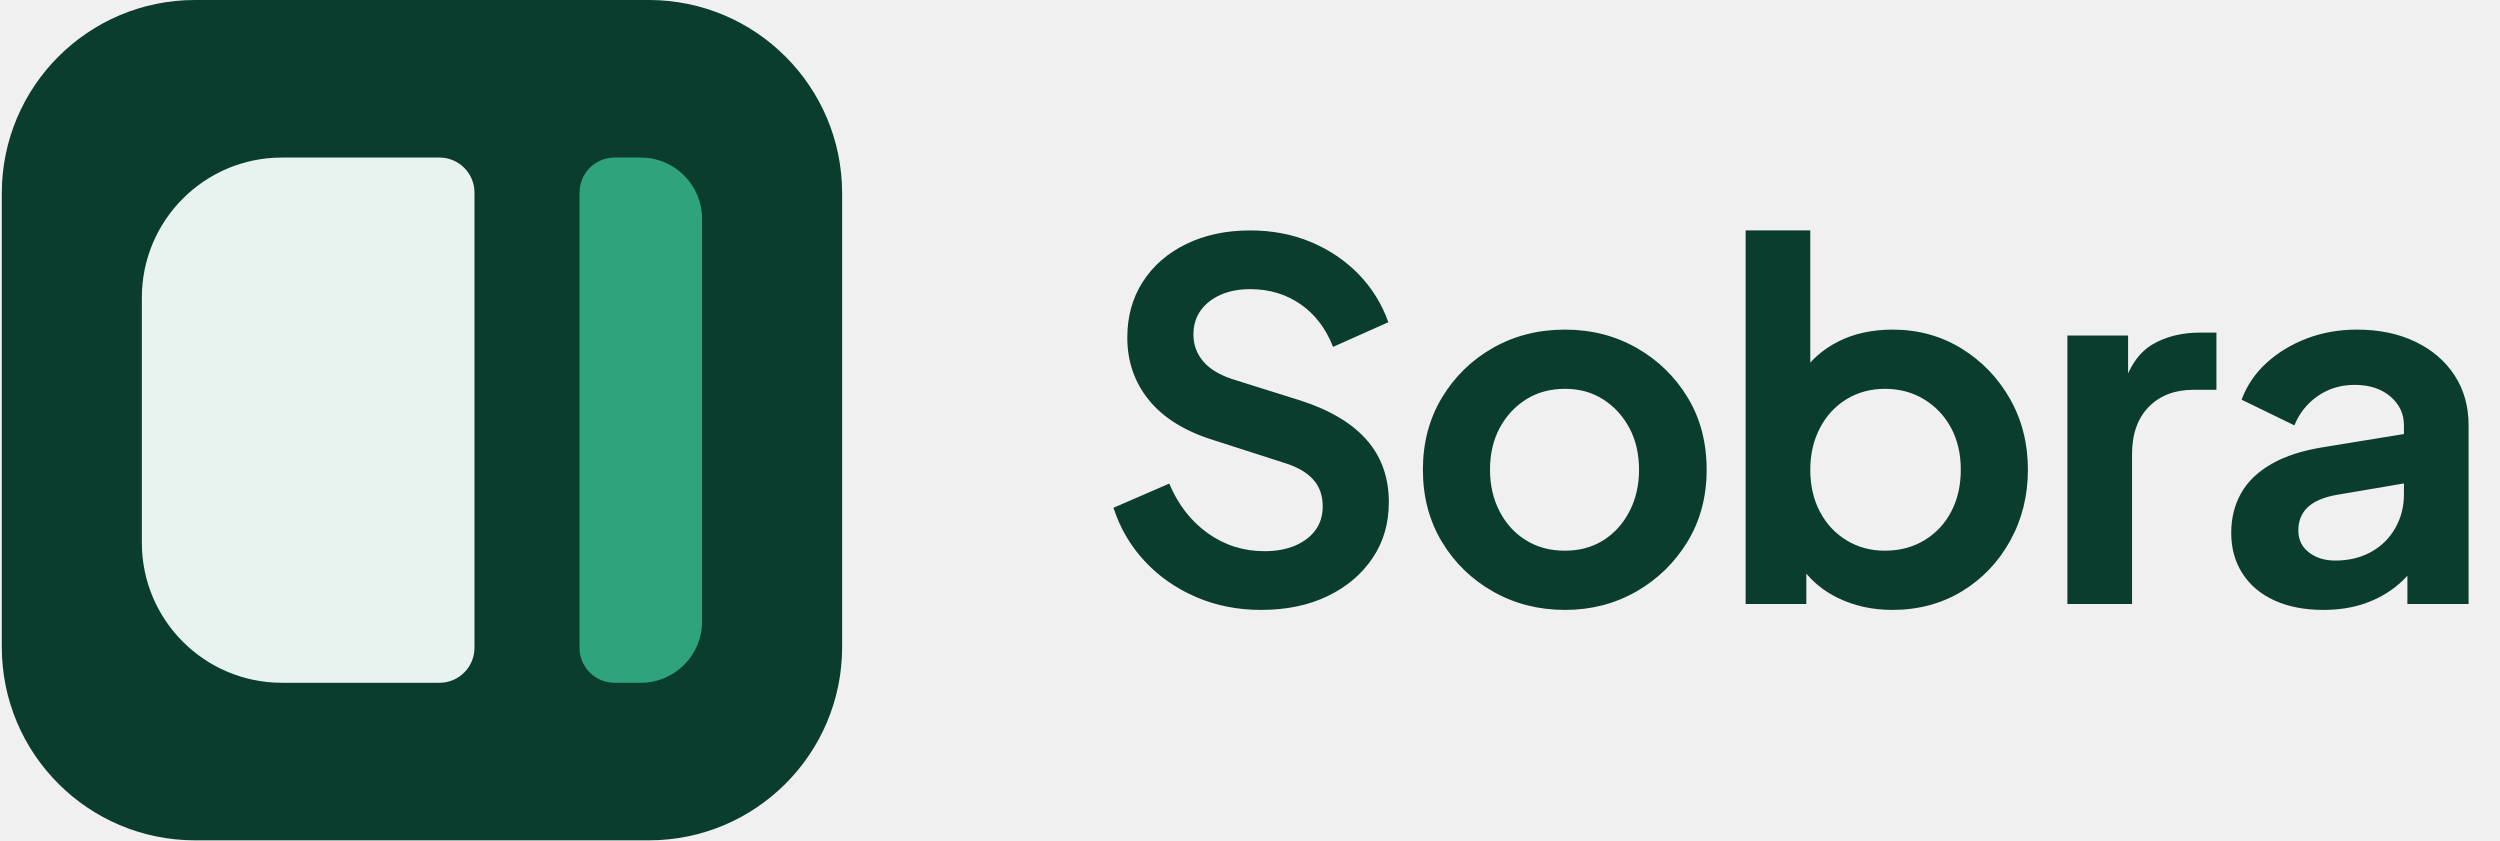
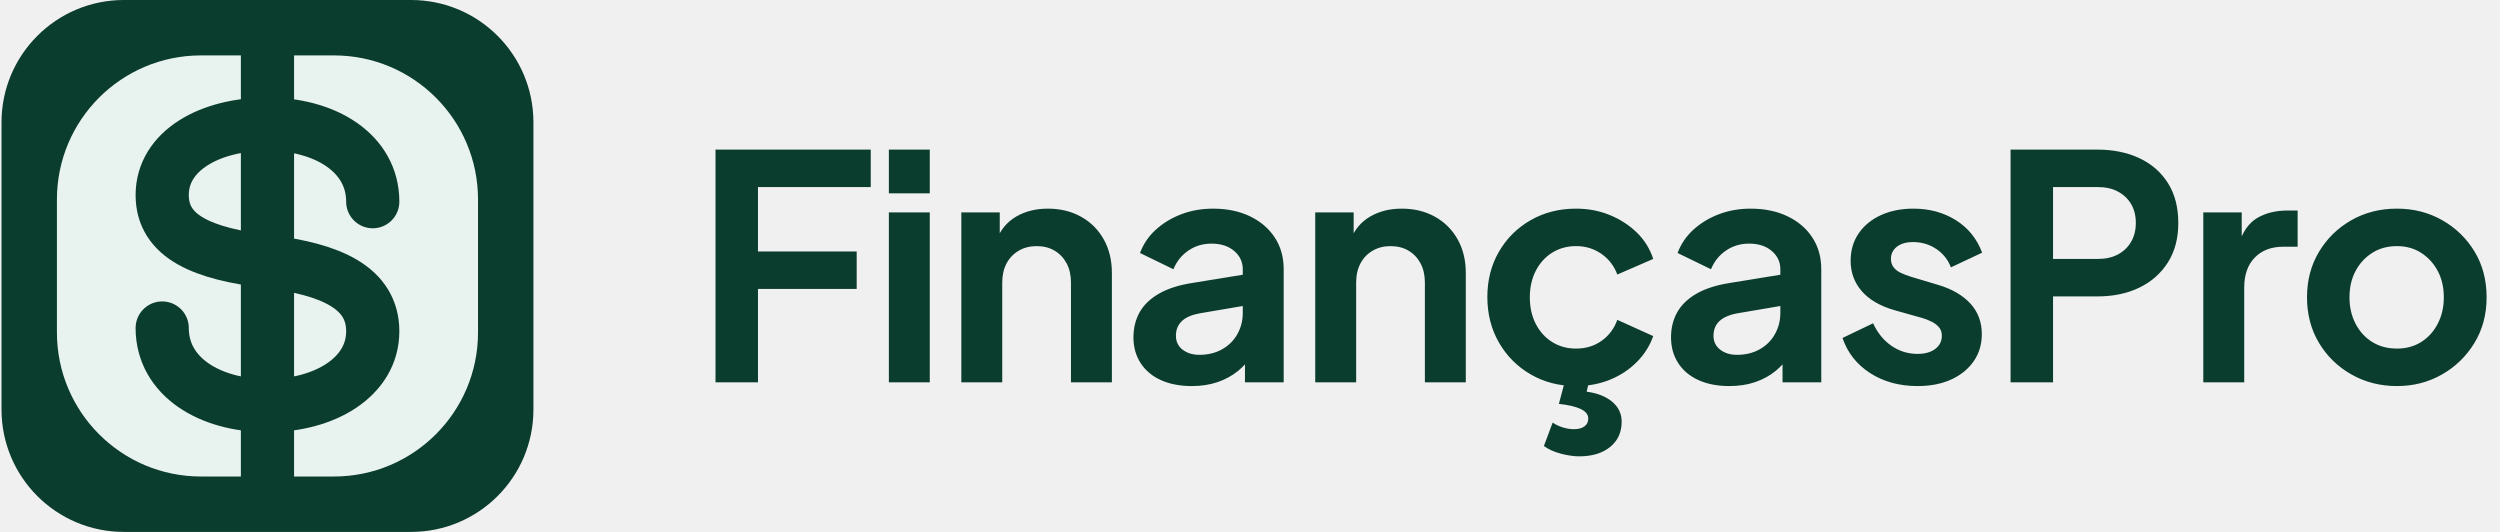
- <svg xmlns="http://www.w3.org/2000/svg" viewBox="0 0 118.829 40" width="119" height="40" role="img" aria-label="Sobra">
+ <svg xmlns="http://www.w3.org/2000/svg" viewBox="0 0 187.772 40" width="188" height="40" role="img" aria-label="FinançasPro">
  <rect width="40" height="40" rx="9.2" fill="#0B3D2E" />
  <g transform="scale(0.833333)">
-     <path d="M16,9 H25 A2,2 0 0 1 27,11 V37 A2,2 0 0 1 25,39 H16 A8,8 0 0 1 8,31 V17 A8,8 0 0 1 16,9 Z" fill="#E8F2EE" />
-     <path d="M35,9 H36.5 A3.5,3.5 0 0 1 40,12.5 V35.5 A3.5,3.5 0 0 1 36.5,39 H35 A2,2 0 0 1 33,37 V11 A2,2 0 0 1 35,9 Z" fill="#2FA37B" />
+     <mask id="fpl">
+       <rect width="48" height="48" fill="#fff" />
+       <path d="M33.5,18.2 C33.5,13.8 29.2,11.2 24,11.2 C18.8,11.2 14.5,13.6 14.5,17.6 C14.5,21.4 18.2,22.9 24,23.6 C29.8,24.3 33.5,26 33.5,29.9 C33.5,34 29.2,36.6 24,36.6 C18.8,36.6 14.5,34 14.5,29.6" fill="none" stroke="#000" stroke-width="4.8" stroke-linecap="round" />
+       <path d="M24,5 V43" fill="none" stroke="#000" stroke-width="4.8" stroke-linecap="round" />
+     </mask>
+     <rect x="5" y="5" width="38" height="38" rx="13" fill="#E8F2EE" mask="url(#fpl)" />
  </g>
  <g transform="translate(52,28.75) scale(0.0234899,-0.0234899)">
-     <path d="M338.0 -12.0Q267.0 -12.0 206.5 14.0Q146.0 40.0 102.5 86.5Q59.0 133.0 39.0 195.0L152.0 244.0Q179.0 180.0 230.0 143.5Q281.0 107.0 345.0 107.0Q381.0 107.0 407.5 118.5Q434.0 130.0 448.5 150.0Q463.0 170.0 463.0 198.0Q463.0 231.0 443.5 252.5Q424.0 274.0 385.0 286.0L242.0 332.0Q155.0 359.0 111.0 413.0Q67.0 467.0 67.0 540.0Q67.0 604.0 98.5 653.0Q130.0 702.0 186.5 729.5Q243.0 757.0 316.0 757.0Q383.0 757.0 439.0 733.5Q495.0 710.0 535.5 668.5Q576.0 627.0 596.0 571.0L484.0 521.0Q462.0 577.0 418.0 607.5Q374.0 638.0 316.0 638.0Q282.0 638.0 256.0 626.5Q230.0 615.0 215.5 594.5Q201.0 574.0 201.0 546.0Q201.0 515.0 221.0 491.5Q241.0 468.0 282.0 455.0L419.0 412.0Q508.0 383.0 552.5 332.0Q597.0 281.0 597.0 206.0Q597.0 142.0 564.0 93.0Q531.0 44.0 473.0 16.0Q415.0 -12.0 338.0 -12.0Z M954.0 -12.0Q874.0 -12.0 808.5 25.0Q743.0 62.0 704.5 126.0Q666.0 190.0 666.0 272.0Q666.0 354.0 704.5 418.0Q743.0 482.0 808.0 519.0Q873.0 556.0 954.0 556.0Q1034.0 556.0 1099.0 519.0Q1164.0 482.0 1202.5 418.5Q1241.0 355.0 1241.0 272.0Q1241.0 190.0 1202.0 126.0Q1163.0 62.0 1098.0 25.0Q1033.0 -12.0 954.0 -12.0ZM954.0 108.0Q998.0 108.0 1031.5 129.0Q1065.0 150.0 1084.5 187.5Q1104.0 225.0 1104.0 272.0Q1104.0 320.0 1084.5 356.5Q1065.0 393.0 1031.5 414.5Q998.0 436.0 954.0 436.0Q909.0 436.0 875.0 414.5Q841.0 393.0 821.5 356.5Q802.0 320.0 802.0 272.0Q802.0 225.0 821.5 187.5Q841.0 150.0 875.0 129.0Q909.0 108.0 954.0 108.0Z M1617.0 -12.0Q1558.0 -12.0 1508.5 11.5Q1459.0 35.0 1430.0 79.0L1443.0 105.0V0.0H1320.0V757.0H1451.0V436.0L1431.0 463.0Q1459.0 507.0 1507.0 531.5Q1555.0 556.0 1618.0 556.0Q1695.0 556.0 1757.0 518.0Q1819.0 480.0 1855.5 416.0Q1892.0 352.0 1892.0 272.0Q1892.0 193.0 1856.0 128.0Q1820.0 63.0 1758.0 25.5Q1696.0 -12.0 1617.0 -12.0ZM1602.0 108.0Q1647.0 108.0 1682.0 129.0Q1717.0 150.0 1736.5 187.0Q1756.0 224.0 1756.0 272.0Q1756.0 320.0 1736.5 356.5Q1717.0 393.0 1682.0 414.5Q1647.0 436.0 1602.0 436.0Q1559.0 436.0 1524.5 415.0Q1490.0 394.0 1470.5 356.5Q1451.0 319.0 1451.0 272.0Q1451.0 224.0 1470.5 187.0Q1490.0 150.0 1524.5 129.0Q1559.0 108.0 1602.0 108.0Z M1972.0 0.0V544.0H2095.0V423.0L2085.0 441.0Q2104.0 502.0 2144.5 526.0Q2185.0 550.0 2242.0 550.0H2274.0V434.0H2227.0Q2171.0 434.0 2137.0 399.5Q2103.0 365.0 2103.0 303.0V0.0Z M2491.0 -12.0Q2434.0 -12.0 2392.0 7.0Q2350.0 26.0 2327.0 61.5Q2304.0 97.0 2304.0 144.0Q2304.0 189.0 2324.0 224.5Q2344.0 260.0 2386.0 284.0Q2428.0 308.0 2492.0 318.0L2670.0 347.0V247.0L2517.0 221.0Q2478.0 214.0 2459.0 196.0Q2440.0 178.0 2440.0 149.0Q2440.0 121.0 2461.5 104.5Q2483.0 88.0 2515.0 88.0Q2556.0 88.0 2587.5 105.5Q2619.0 123.0 2636.5 154.0Q2654.0 185.0 2654.0 222.0V362.0Q2654.0 397.0 2626.5 420.5Q2599.0 444.0 2554.0 444.0Q2512.0 444.0 2479.5 421.5Q2447.0 399.0 2432.0 362.0L2325.0 414.0Q2341.0 457.0 2375.5 488.5Q2410.0 520.0 2457.0 538.0Q2504.0 556.0 2559.0 556.0Q2626.0 556.0 2677.0 531.5Q2728.0 507.0 2756.5 463.5Q2785.0 420.0 2785.0 362.0V0.0H2661.0V93.0L2689.0 95.0Q2668.0 60.0 2639.0 36.5Q2610.0 13.0 2573.0 0.5Q2536.0 -12.0 2491.0 -12.0Z" fill="#0B3D2E" />
+     <path d="M72.0 0.0V745.0H569.0V625.0H208.0V419.0H524.0V299.0H208.0V0.0Z M627.0 0.0V544.0H758.0V0.0ZM627.0 605.0V745.0H758.0V605.0Z M859.0 0.0V544.0H982.0V437.0L972.0 456.0Q991.0 505.0 1034.5 530.5Q1078.0 556.0 1136.0 556.0Q1196.0 556.0 1242.5 530.0Q1289.0 504.0 1315.0 457.5Q1341.0 411.0 1341.0 350.0V0.0H1210.0V319.0Q1210.0 355.0 1196.0 381.0Q1182.0 407.0 1157.5 421.5Q1133.0 436.0 1100.0 436.0Q1068.0 436.0 1043.0 421.5Q1018.0 407.0 1004.0 381.0Q990.0 355.0 990.0 319.0V0.0Z M1597.0 -12.0Q1540.0 -12.0 1498.0 7.0Q1456.0 26.0 1433.0 61.5Q1410.0 97.0 1410.0 144.0Q1410.0 189.0 1430.0 224.5Q1450.0 260.0 1492.0 284.0Q1534.0 308.0 1598.0 318.0L1776.0 347.0V247.0L1623.0 221.0Q1584.0 214.0 1565.0 196.0Q1546.0 178.0 1546.0 149.0Q1546.0 121.0 1567.5 104.5Q1589.0 88.0 1621.0 88.0Q1662.0 88.0 1693.5 105.5Q1725.0 123.0 1742.5 154.0Q1760.0 185.0 1760.0 222.0V362.0Q1760.0 397.0 1732.5 420.5Q1705.0 444.0 1660.0 444.0Q1618.0 444.0 1585.5 421.5Q1553.0 399.0 1538.0 362.0L1431.0 414.0Q1447.0 457.0 1481.5 488.5Q1516.0 520.0 1563.0 538.0Q1610.0 556.0 1665.0 556.0Q1732.0 556.0 1783.0 531.5Q1834.0 507.0 1862.5 463.5Q1891.0 420.0 1891.0 362.0V0.0H1767.0V93.0L1795.0 95.0Q1774.0 60.0 1745.0 36.5Q1716.0 13.0 1679.0 0.5Q1642.0 -12.0 1597.0 -12.0Z M1992.0 0.0V544.0H2115.0V437.0L2105.0 456.0Q2124.0 505.0 2167.5 530.5Q2211.0 556.0 2269.0 556.0Q2329.0 556.0 2375.5 530.0Q2422.0 504.0 2448.0 457.5Q2474.0 411.0 2474.0 350.0V0.0H2343.0V319.0Q2343.0 355.0 2329.0 381.0Q2315.0 407.0 2290.5 421.5Q2266.0 436.0 2233.0 436.0Q2201.0 436.0 2176.0 421.5Q2151.0 407.0 2137.0 381.0Q2123.0 355.0 2123.0 319.0V0.0Z M2827.0 -12.0Q2746.0 -12.0 2681.5 25.5Q2617.0 63.0 2580.0 127.5Q2543.0 192.0 2543.0 273.0Q2543.0 354.0 2580.0 418.0Q2617.0 482.0 2681.5 519.0Q2746.0 556.0 2827.0 556.0Q2885.0 556.0 2935.0 535.5Q2985.0 515.0 3021.5 479.5Q3058.0 444.0 3074.0 395.0L2959.0 345.0Q2944.0 386.0 2908.5 411.0Q2873.0 436.0 2827.0 436.0Q2784.0 436.0 2750.5 415.0Q2717.0 394.0 2698.0 357.0Q2679.0 320.0 2679.0 272.0Q2679.0 224.0 2698.0 187.0Q2717.0 150.0 2750.5 129.0Q2784.0 108.0 2827.0 108.0Q2874.0 108.0 2909.0 133.0Q2944.0 158.0 2959.0 200.0L3074.0 148.0Q3058.0 102.0 3022.0 65.5Q2986.0 29.0 2936.0 8.5Q2886.0 -12.0 2827.0 -12.0ZM2837.0 -237.0Q2811.0 -237.0 2778.5 -228.5Q2746.0 -220.0 2724.0 -204.0L2752.0 -129.0Q2767.0 -139.0 2785.0 -144.5Q2803.0 -150.0 2820.0 -150.0Q2842.0 -150.0 2854.0 -141.0Q2866.0 -132.0 2866.0 -116.0Q2866.0 -97.0 2842.0 -85.5Q2818.0 -74.0 2772.0 -69.0L2793.0 10.0H2870.0L2861.0 -30.0Q2913.0 -37.0 2943.0 -62.5Q2973.0 -88.0 2973.0 -126.0Q2973.0 -177.0 2936.0 -207.0Q2899.0 -237.0 2837.0 -237.0Z M3318.0 -12.0Q3261.0 -12.0 3219.0 7.0Q3177.0 26.0 3154.0 61.5Q3131.0 97.0 3131.0 144.0Q3131.0 189.0 3151.0 224.5Q3171.0 260.0 3213.0 284.0Q3255.0 308.0 3319.0 318.0L3497.0 347.0V247.0L3344.0 221.0Q3305.0 214.0 3286.0 196.0Q3267.0 178.0 3267.0 149.0Q3267.0 121.0 3288.5 104.5Q3310.0 88.0 3342.0 88.0Q3383.0 88.0 3414.5 105.5Q3446.0 123.0 3463.5 154.0Q3481.0 185.0 3481.0 222.0V362.0Q3481.0 397.0 3453.5 420.5Q3426.0 444.0 3381.0 444.0Q3339.0 444.0 3306.5 421.5Q3274.0 399.0 3259.0 362.0L3152.0 414.0Q3168.0 457.0 3202.5 488.5Q3237.0 520.0 3284.0 538.0Q3331.0 556.0 3386.0 556.0Q3453.0 556.0 3504.0 531.5Q3555.0 507.0 3583.5 463.5Q3612.0 420.0 3612.0 362.0V0.0H3488.0V93.0L3516.0 95.0Q3495.0 60.0 3466.0 36.5Q3437.0 13.0 3400.0 0.5Q3363.0 -12.0 3318.0 -12.0Z M3920.0 -12.0Q3833.0 -12.0 3768.5 29.5Q3704.0 71.0 3680.0 142.0L3778.0 189.0Q3799.0 143.0 3836.5 117.0Q3874.0 91.0 3920.0 91.0Q3956.0 91.0 3977.0 107.0Q3998.0 123.0 3998.0 149.0Q3998.0 165.0 3989.5 175.5Q3981.0 186.0 3966.5 193.5Q3952.0 201.0 3935.0 206.0L3846.0 231.0Q3777.0 251.0 3741.5 292.0Q3706.0 333.0 3706.0 389.0Q3706.0 439.0 3731.5 476.5Q3757.0 514.0 3802.5 535.0Q3848.0 556.0 3907.0 556.0Q3984.0 556.0 4043.0 519.0Q4102.0 482.0 4127.0 415.0L4027.0 368.0Q4013.0 405.0 3980.0 427.0Q3947.0 449.0 3906.0 449.0Q3873.0 449.0 3854.0 434.0Q3835.0 419.0 3835.0 395.0Q3835.0 380.0 3843.0 369.0Q3851.0 358.0 3865.5 351.0Q3880.0 344.0 3899.0 338.0L3986.0 312.0Q4053.0 292.0 4089.5 252.0Q4126.0 212.0 4126.0 154.0Q4126.0 105.0 4100.0 67.5Q4074.0 30.0 4028.0 9.0Q3982.0 -12.0 3920.0 -12.0Z M4218.0 0.0V745.0H4496.0Q4572.0 745.0 4630.5 717.5Q4689.0 690.0 4722.0 637.5Q4755.0 585.0 4755.0 510.0Q4755.0 436.0 4721.5 383.5Q4688.0 331.0 4630.0 303.0Q4572.0 275.0 4496.0 275.0H4354.0V0.0ZM4354.0 395.0H4498.0Q4535.0 395.0 4562.0 409.5Q4589.0 424.0 4604.0 450.0Q4619.0 476.0 4619.0 510.0Q4619.0 545.0 4604.0 570.5Q4589.0 596.0 4562.0 610.5Q4535.0 625.0 4498.0 625.0H4354.0Z M4835.0 0.0V544.0H4958.0V423.0L4948.0 441.0Q4967.0 502.0 5007.5 526.0Q5048.0 550.0 5105.0 550.0H5137.0V434.0H5090.0Q5034.0 434.0 5000.0 399.5Q4966.0 365.0 4966.0 303.0V0.0Z M5455.0 -12.0Q5375.0 -12.0 5309.5 25.0Q5244.0 62.0 5205.5 126.0Q5167.0 190.0 5167.0 272.0Q5167.0 354.0 5205.5 418.0Q5244.0 482.0 5309.0 519.0Q5374.0 556.0 5455.0 556.0Q5535.0 556.0 5600.0 519.0Q5665.0 482.0 5703.5 418.5Q5742.0 355.0 5742.0 272.0Q5742.0 190.0 5703.0 126.0Q5664.0 62.0 5599.0 25.0Q5534.0 -12.0 5455.0 -12.0ZM5455.0 108.0Q5499.0 108.0 5532.5 129.0Q5566.0 150.0 5585.5 187.5Q5605.0 225.0 5605.0 272.0Q5605.0 320.0 5585.5 356.5Q5566.0 393.0 5532.5 414.5Q5499.0 436.0 5455.0 436.0Q5410.0 436.0 5376.0 414.5Q5342.0 393.0 5322.5 356.5Q5303.0 320.0 5303.0 272.0Q5303.0 225.0 5322.5 187.5Q5342.0 150.0 5376.0 129.0Q5410.0 108.0 5455.0 108.0Z" fill="#0B3D2E" />
  </g>
</svg>
